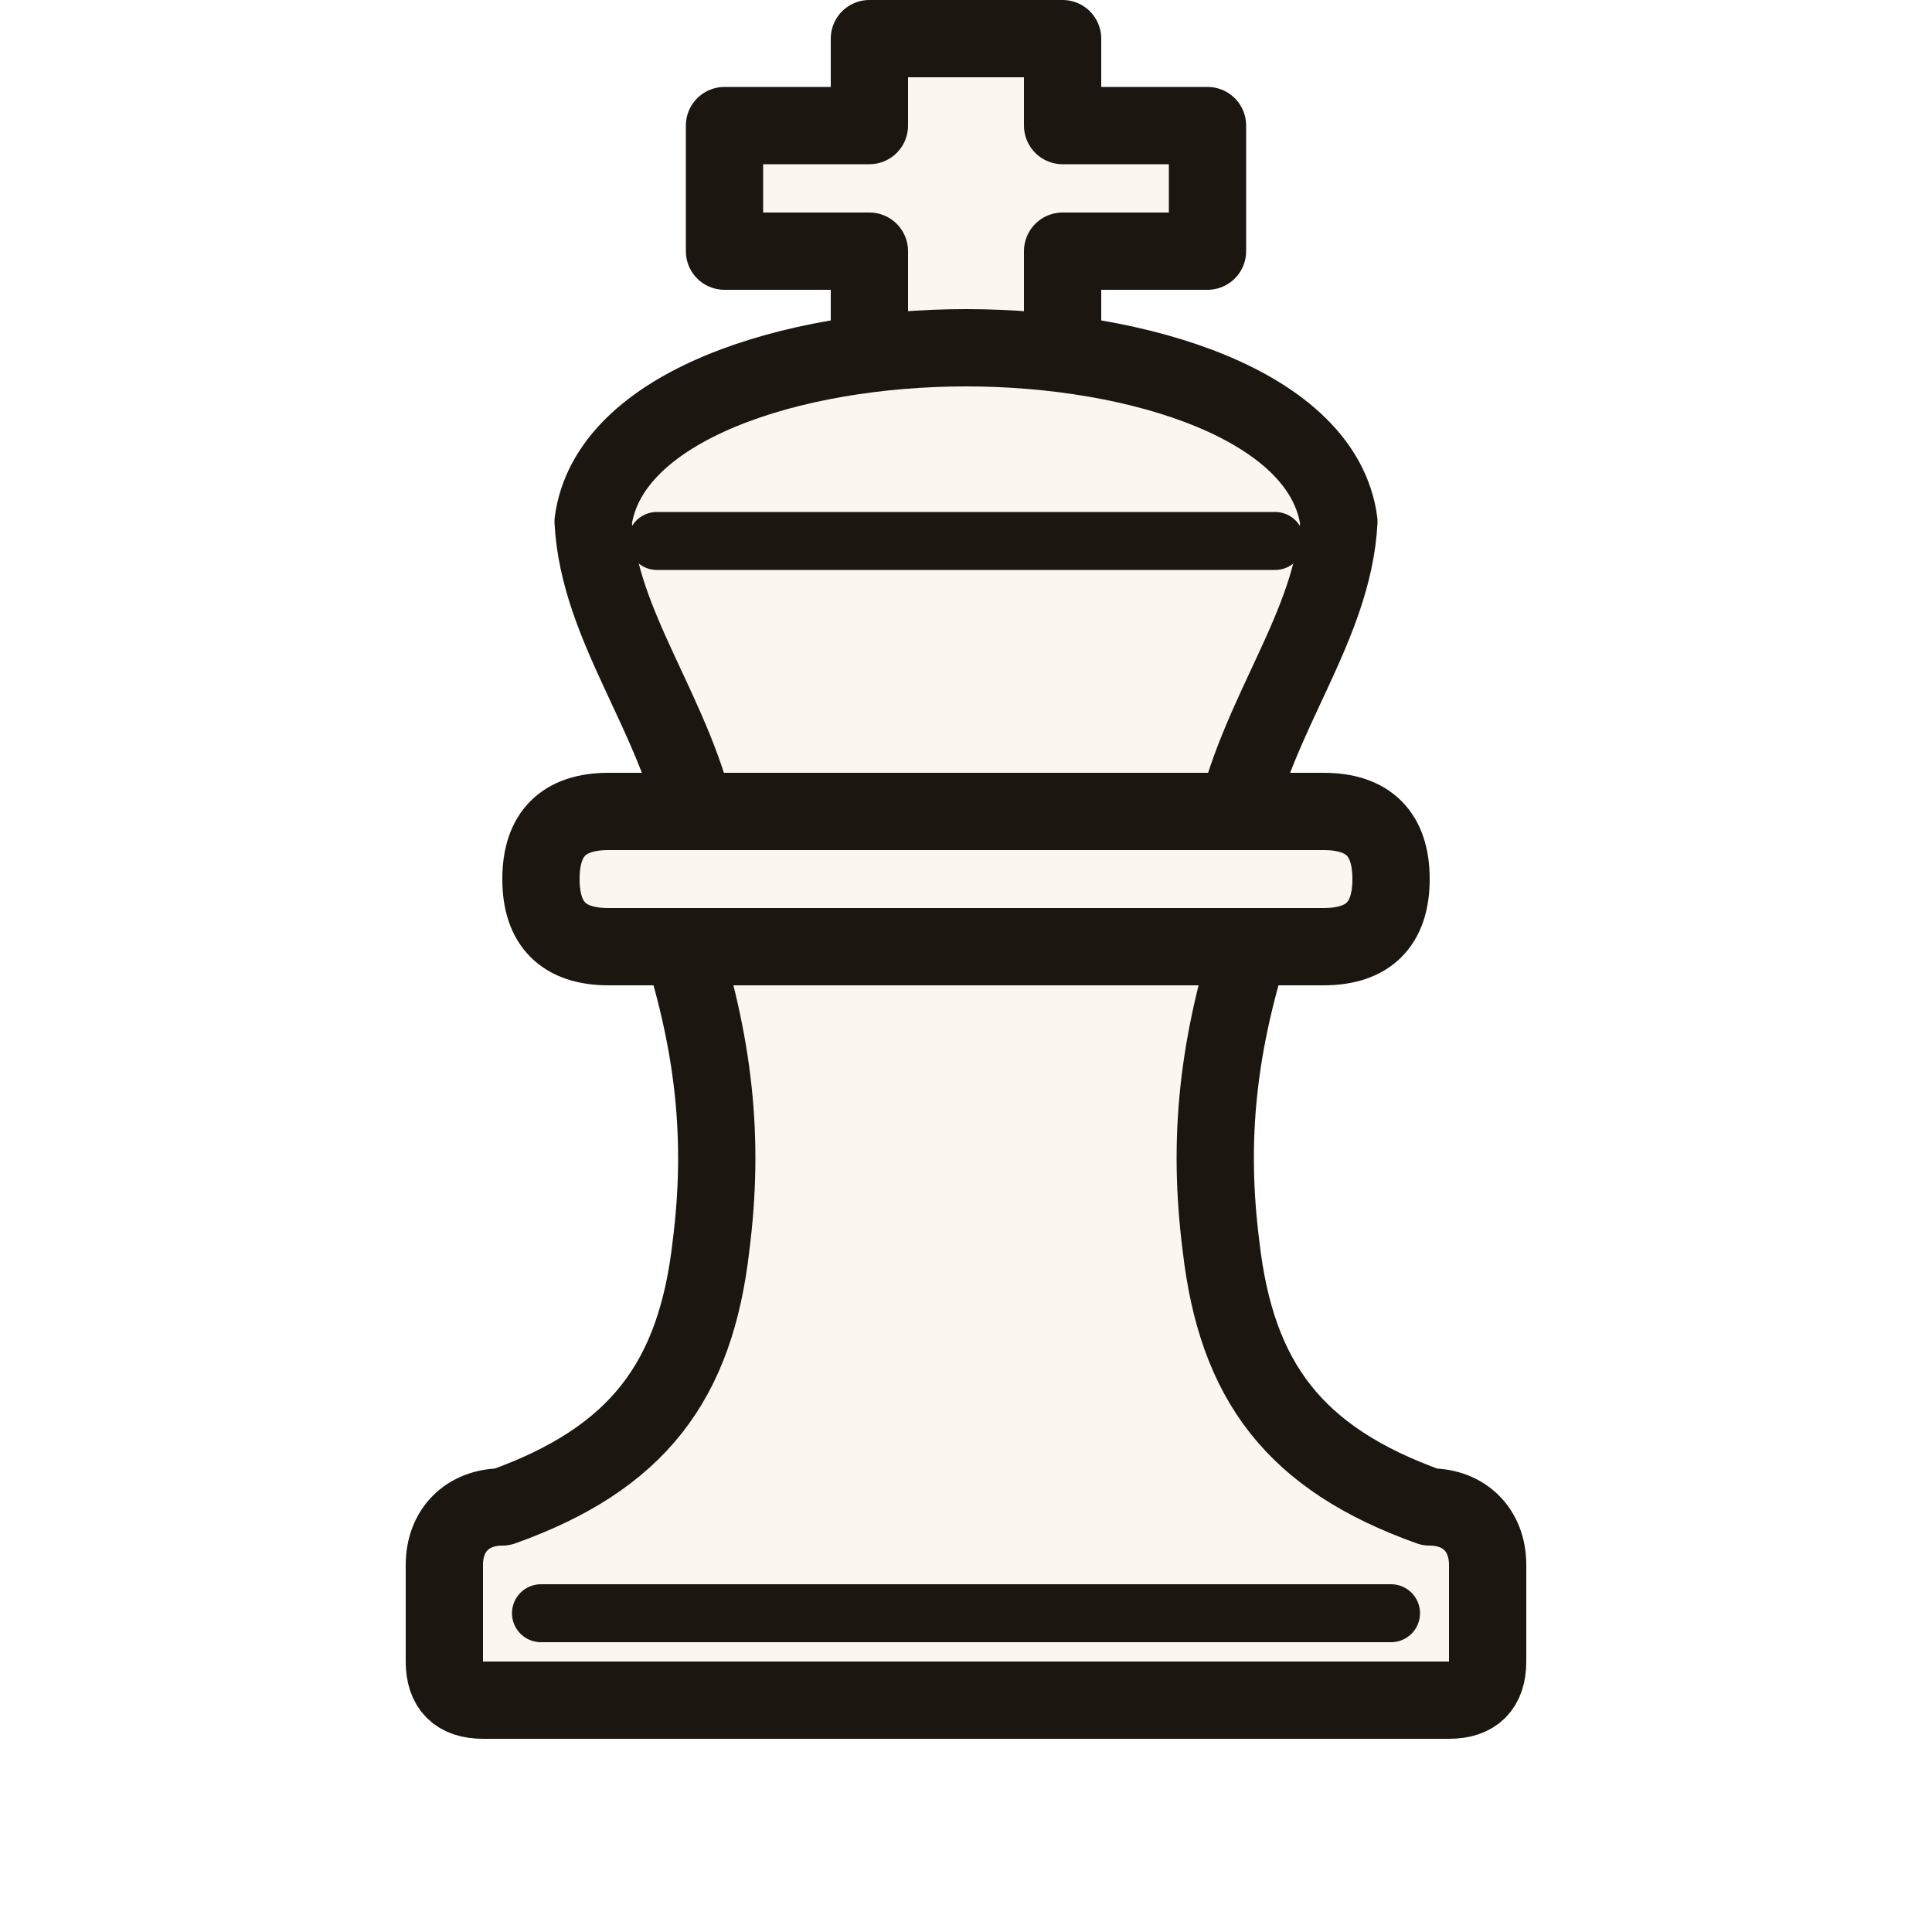
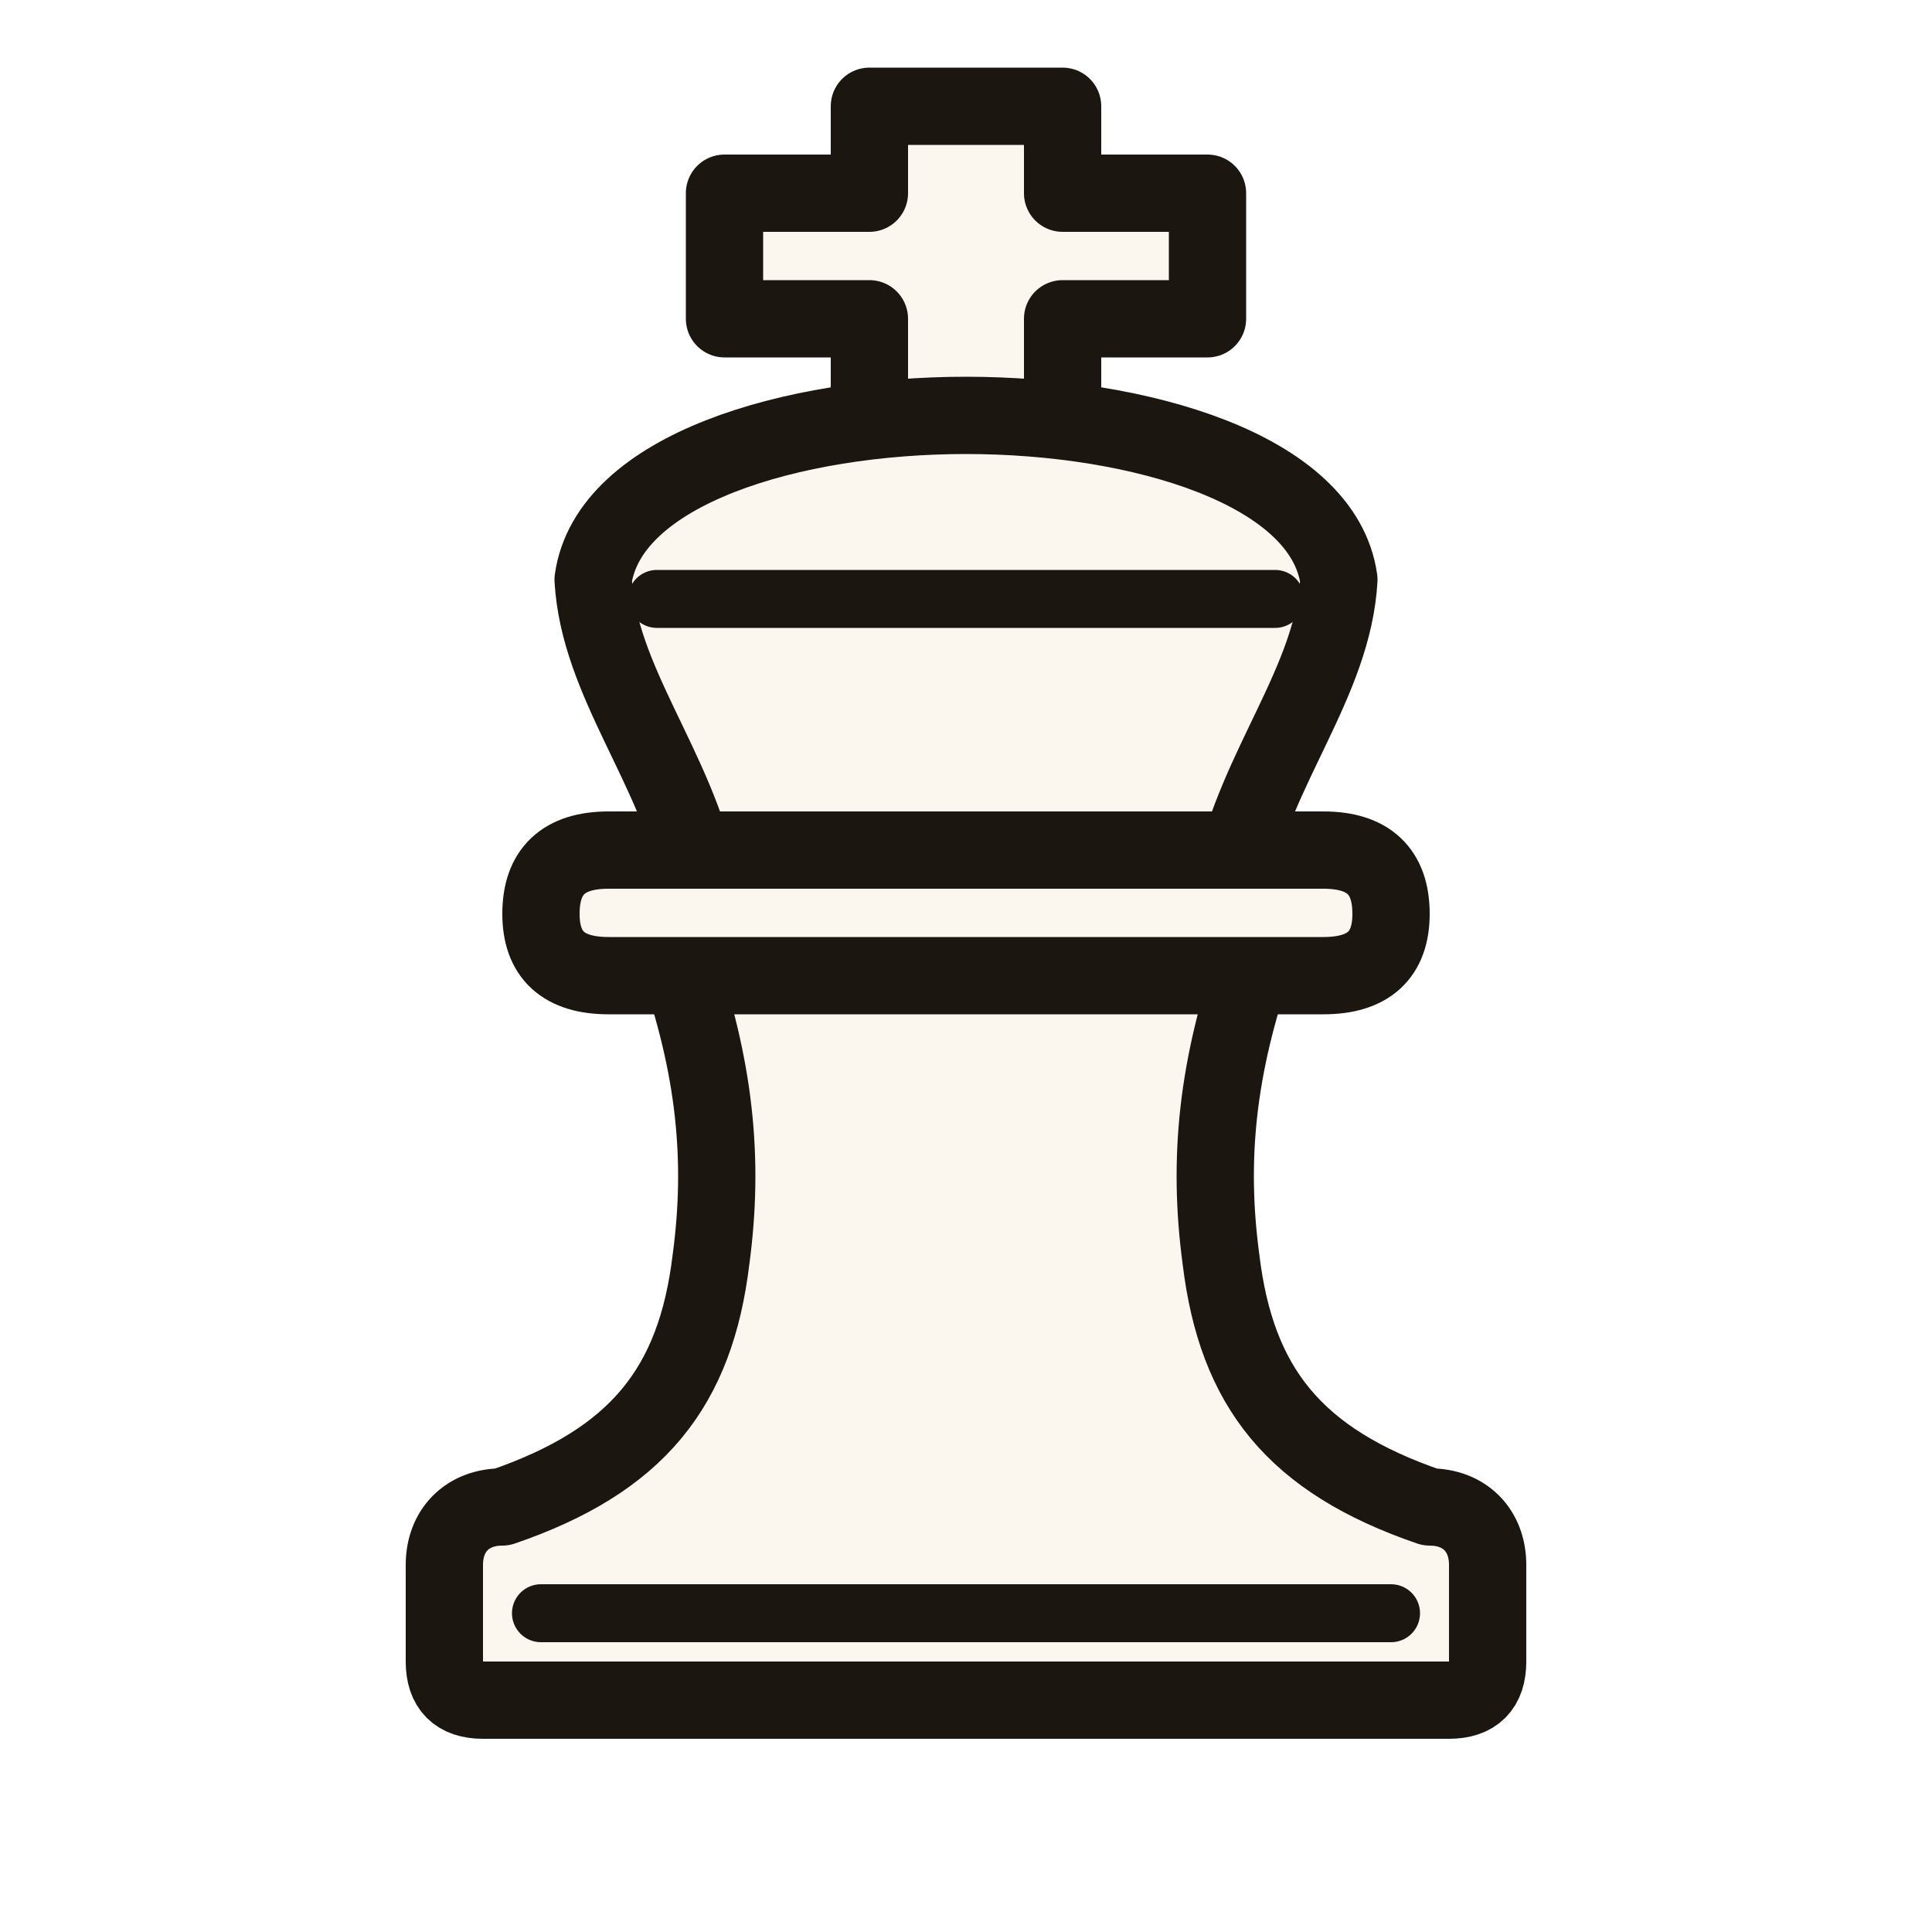
<svg xmlns="http://www.w3.org/2000/svg" viewBox="0 0 100 100">
  <g fill="#fbf7ee" stroke="#1c1610" stroke-width="4" stroke-linejoin="round" stroke-linecap="round">
-     <path d="M50 48L65 48C63 54 62.5 59 63.2 64.5C64 71.5 67 75.5 74 78C75.8 78 77 79.2 77 81L77 86Q77 88 75 88L50 88L25 88Q23 88 23 86L23 81C23 79.2 24.2 78 26 78C33 75.5 36 71.5 36.8 64.5C37.5 59 37 54 35 48L50 48Z" />
-     <path d="M45 2L55 2L55 6.5L62.5 6.5L62.5 13L55 13L55 21L45 21L45 13L37.5 13L37.5 6.5L45 6.5Z" />
-     <path d="M50 18C59 18 68.5 21 69.3 27C69 32.5 65 37 63.8 43L50 43L36.2 43C35 37 31 32.5 30.7 27C31.5 21 41 18 50 18Z" />
-     <path d="M50 42L68.5 42Q72 42 72 45.5Q72 49 68.5 49L50 49L31.5 49Q28 49 28 45.5Q28 42 31.5 42L50 42Z" />
-     <path fill="none" stroke-width="3" d="M28 83.5H72M34 28H66" />
+     <path d="M50 49.5L65 49.5C63 55.2 62.5 60 63.2 65.2C64 71.8 67 75.6 74 78C75.8 78 77 79.2 77 81L77 86Q77 88 75 88L50 88L25 88Q23 88 23 86L23 81C23 79.2 24.2 78 26 78C33 75.6 36 71.8 36.8 65.2C37.5 60 37 55.2 35 49.5L50 49.5Z" />
+     <path d="M45 5.5L55 5.5L55 10L62.5 10L62.5 16.5L55 16.5L55 24.5L45 24.5L45 16.5L37.5 16.5L37.5 10L45 10Z" />
+     <path d="M50 21.5C59 21.5 68.5 24.3 69.3 30C69 35.3 65 39.7 63.8 45.5L50 45.5L36.2 45.5C35 39.7 31 35.3 30.7 30C31.5 24.3 41 21.5 50 21.5Z" />
+     <path d="M50 44L68.5 44Q72 44 72 47.3Q72 50.5 68.5 50.5L50 50.5L31.5 50.5Q28 50.5 28 47.3Q28 44 31.5 44L50 44Z" />
+     <path fill="none" stroke-width="3" d="M28 83.5H72M34 31H66" />
  </g>
</svg>
